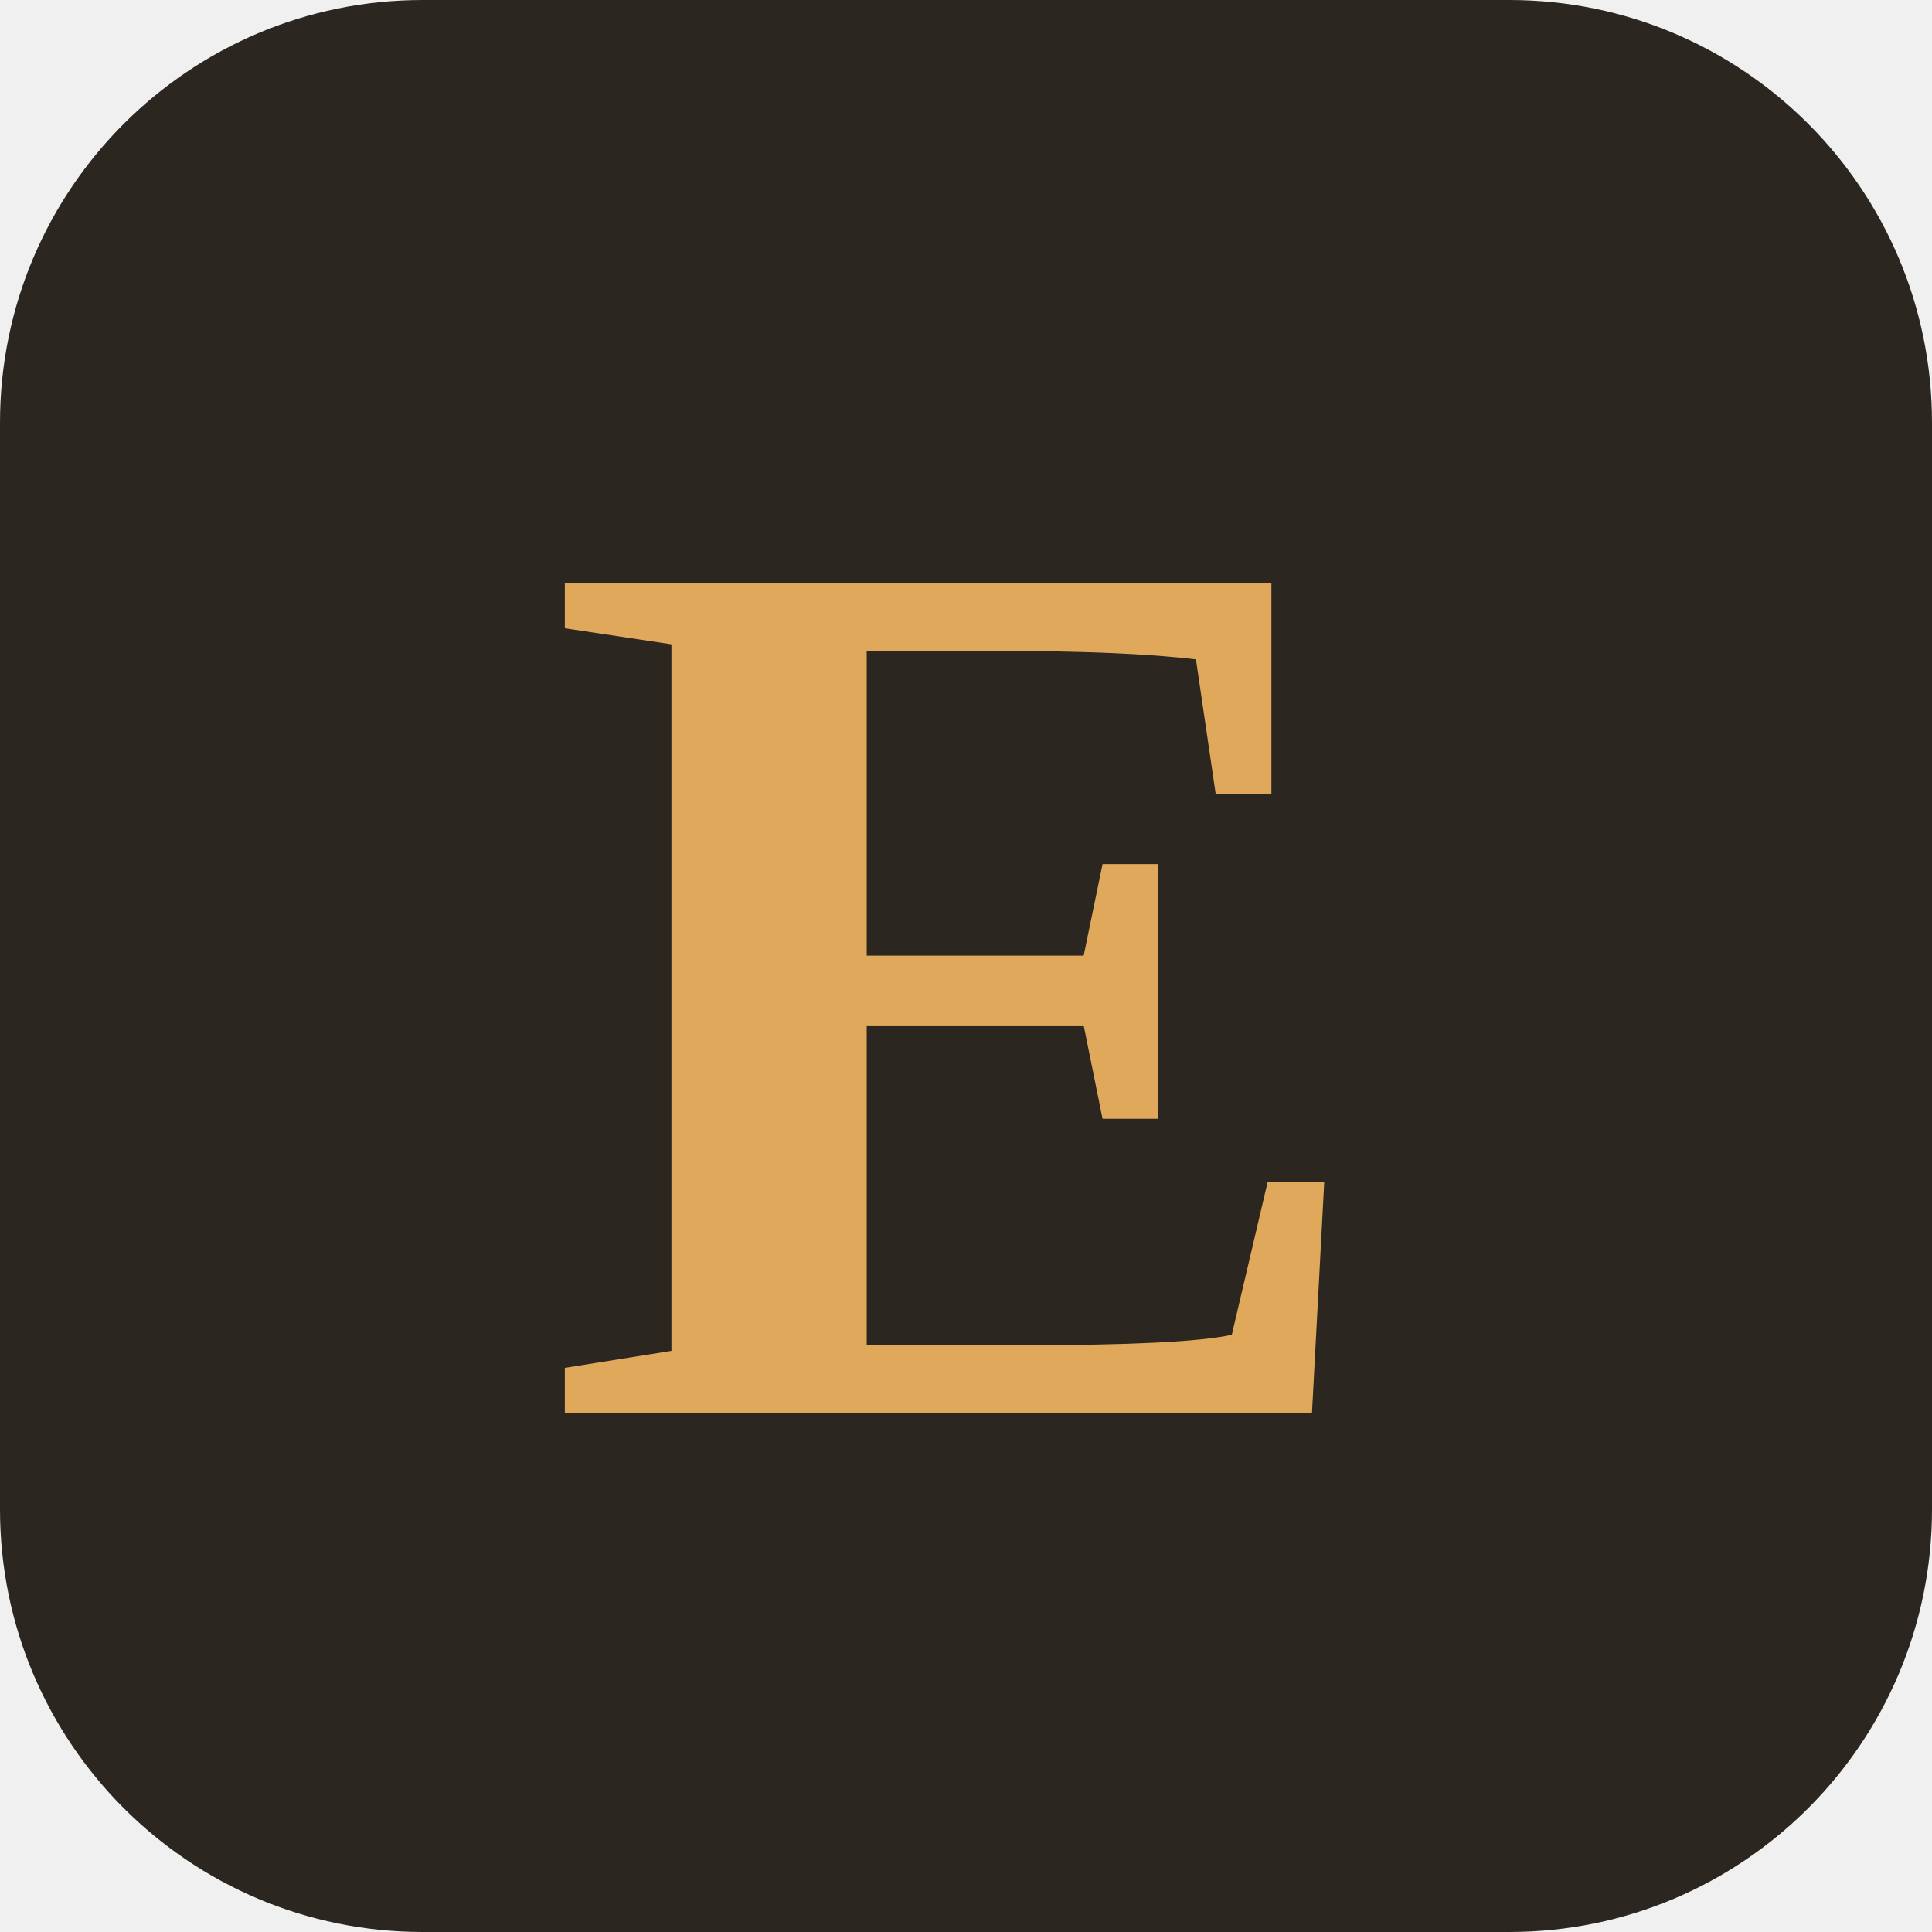
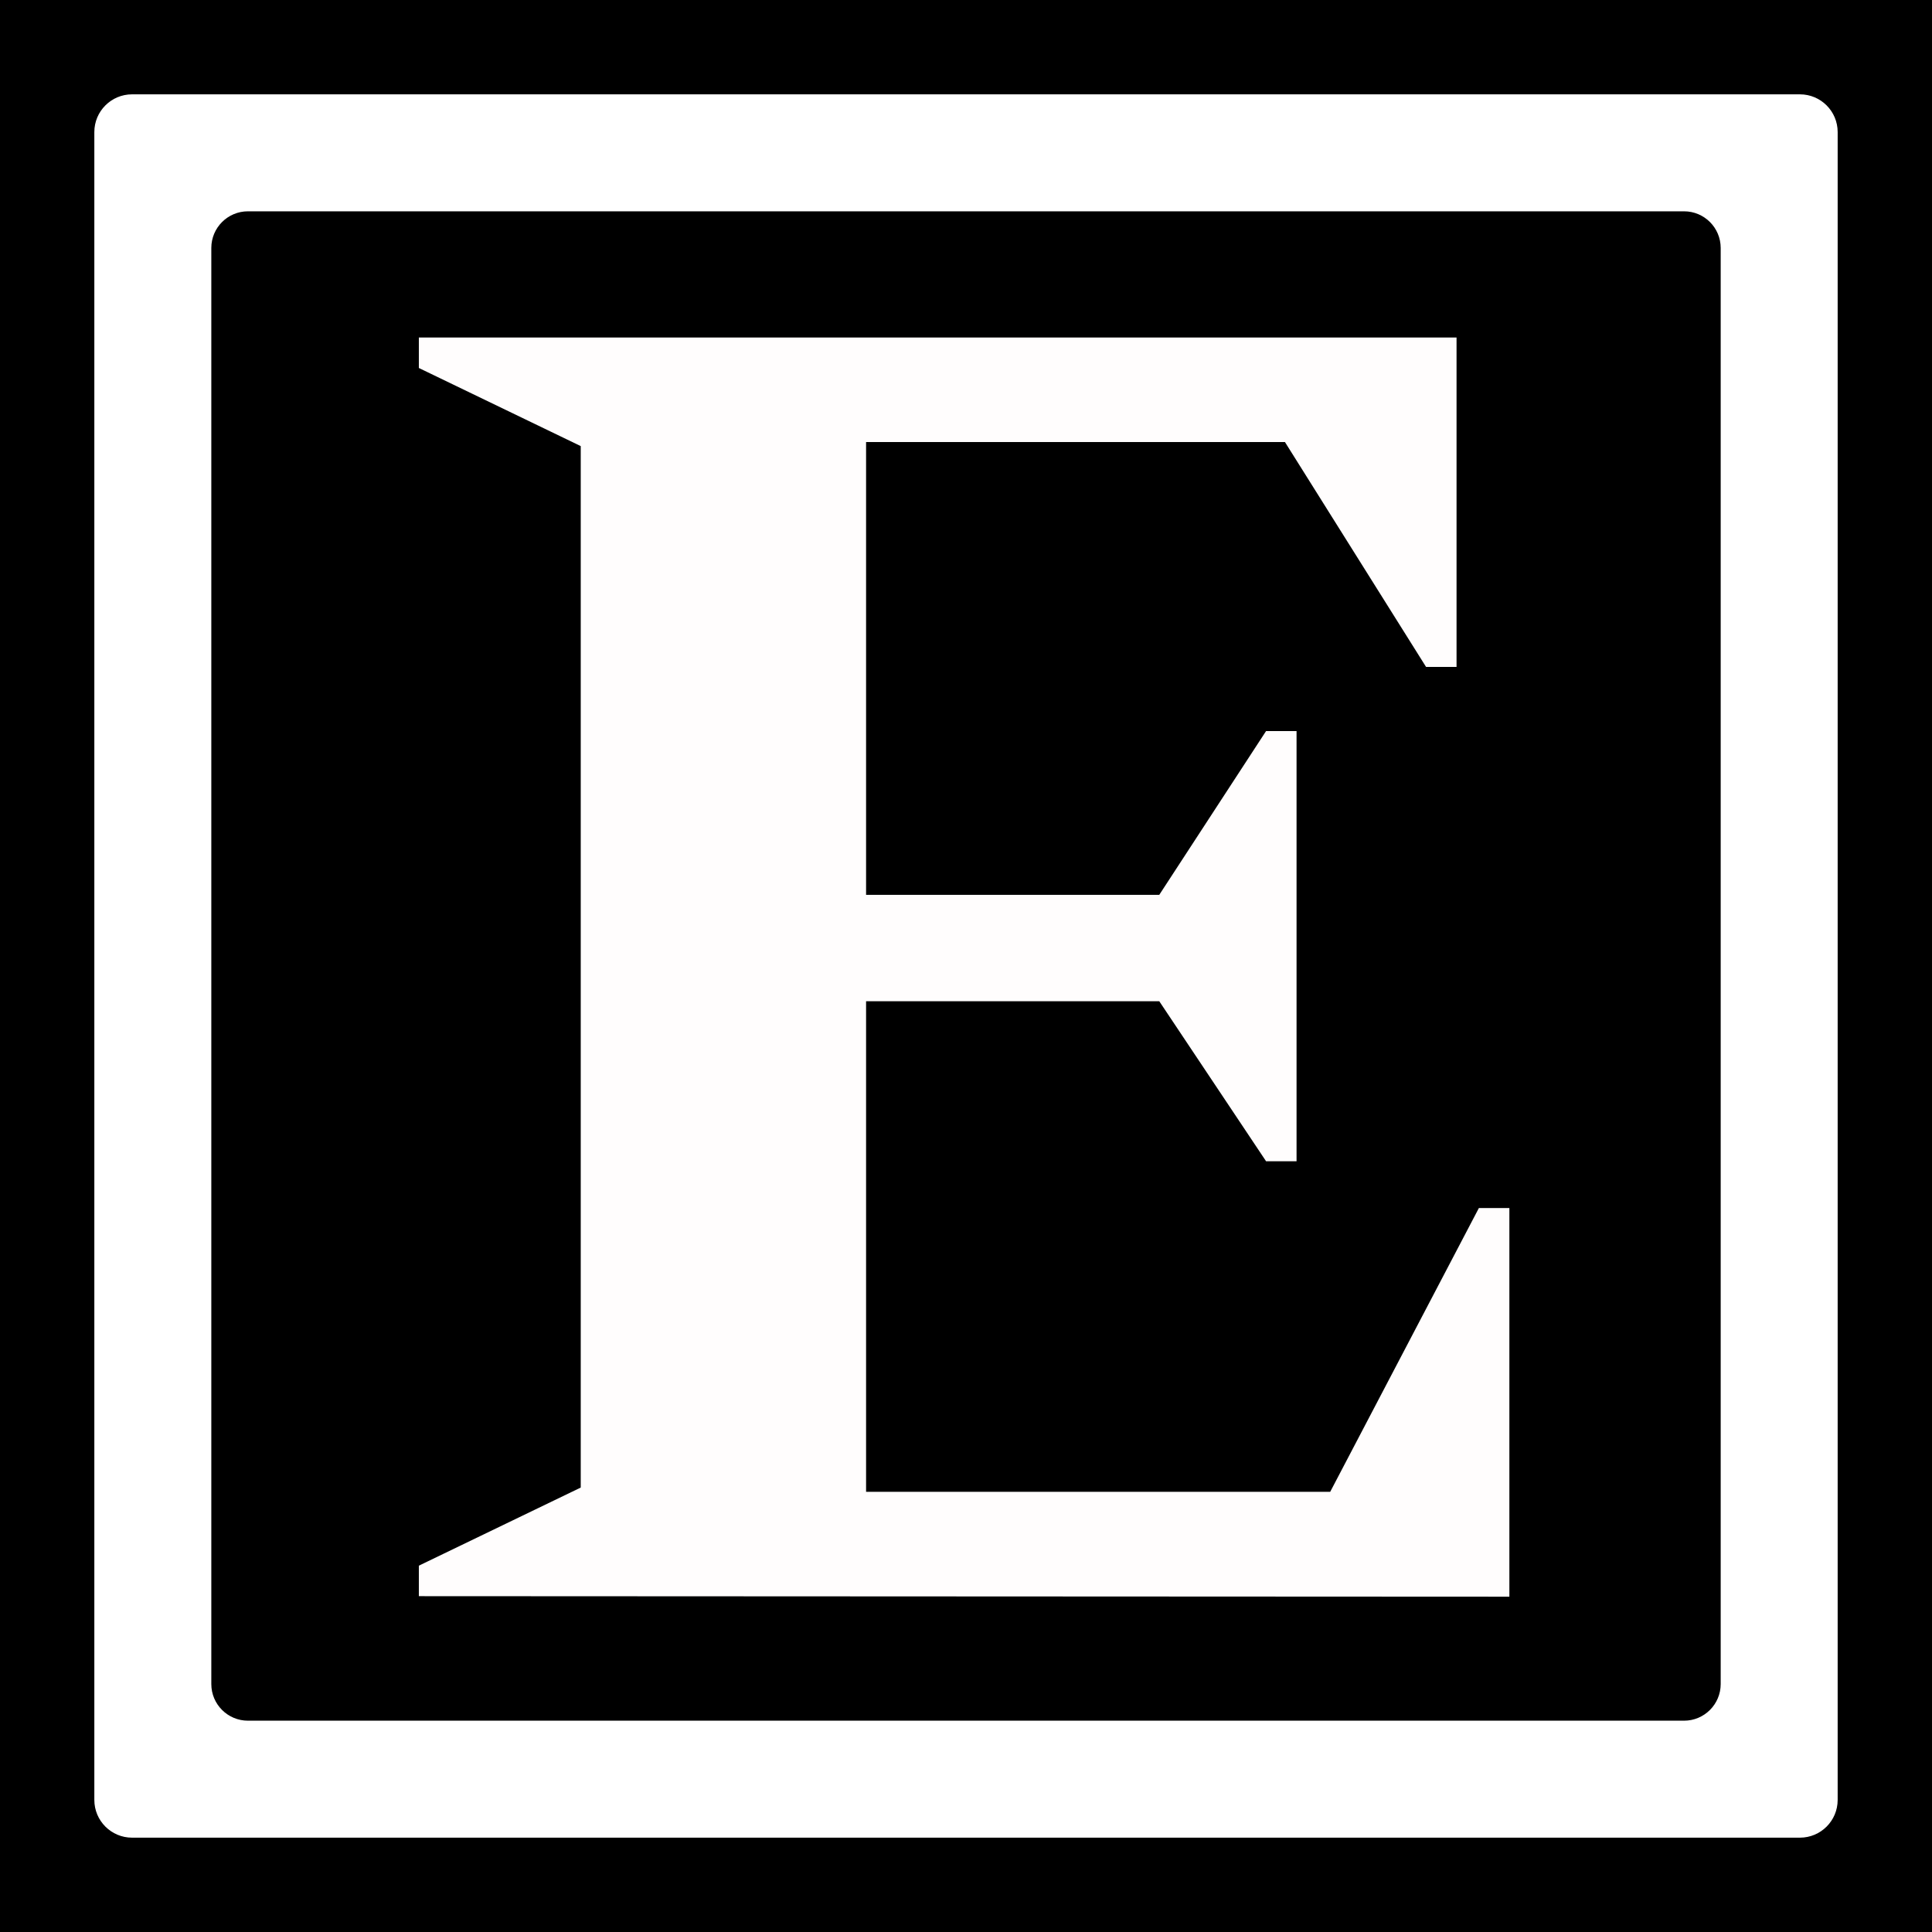
- <svg xmlns="http://www.w3.org/2000/svg" width="32" height="32" viewBox="0 0 32 32" role="img" aria-label="Exquisitus">
-   <rect width="32" height="32" rx="7" fill="#2b2620" />
-   <text x="50%" y="51%" dominant-baseline="central" text-anchor="middle" font-family="Georgia, 'Times New Roman', serif" font-size="21" font-weight="600" fill="#e0a85a">E</text>
+ <svg xmlns="http://www.w3.org/2000/svg" width="512" height="512" version="1.1" viewBox="0 0 512 512" xml:space="preserve">
+   <g>
+     <rect width="512" height="512" stroke-linecap="square" stroke-width="25" />
+     <rect x="25" y="25" width="462" height="462" rx="10" ry="10" fill="#fff" />
+     <rect x="56" y="56" width="400" height="400" rx="9.71" ry="9.71" />
+   </g>
+   <path d="m111 423v-8.08l42.9-20.7v-276l-42.9-20.7v-8.08h275v87.3h-8.08l-37.4-59.6h-111v120h77.7l28.3-43.4h8.08v114h-8.08l-28.3-42.4h-77.7v130h123l39.4-75.2h8.08v103z" fill="#fffdfd" stroke-linecap="square" stroke-width="149" aria-label="E" />
</svg>
